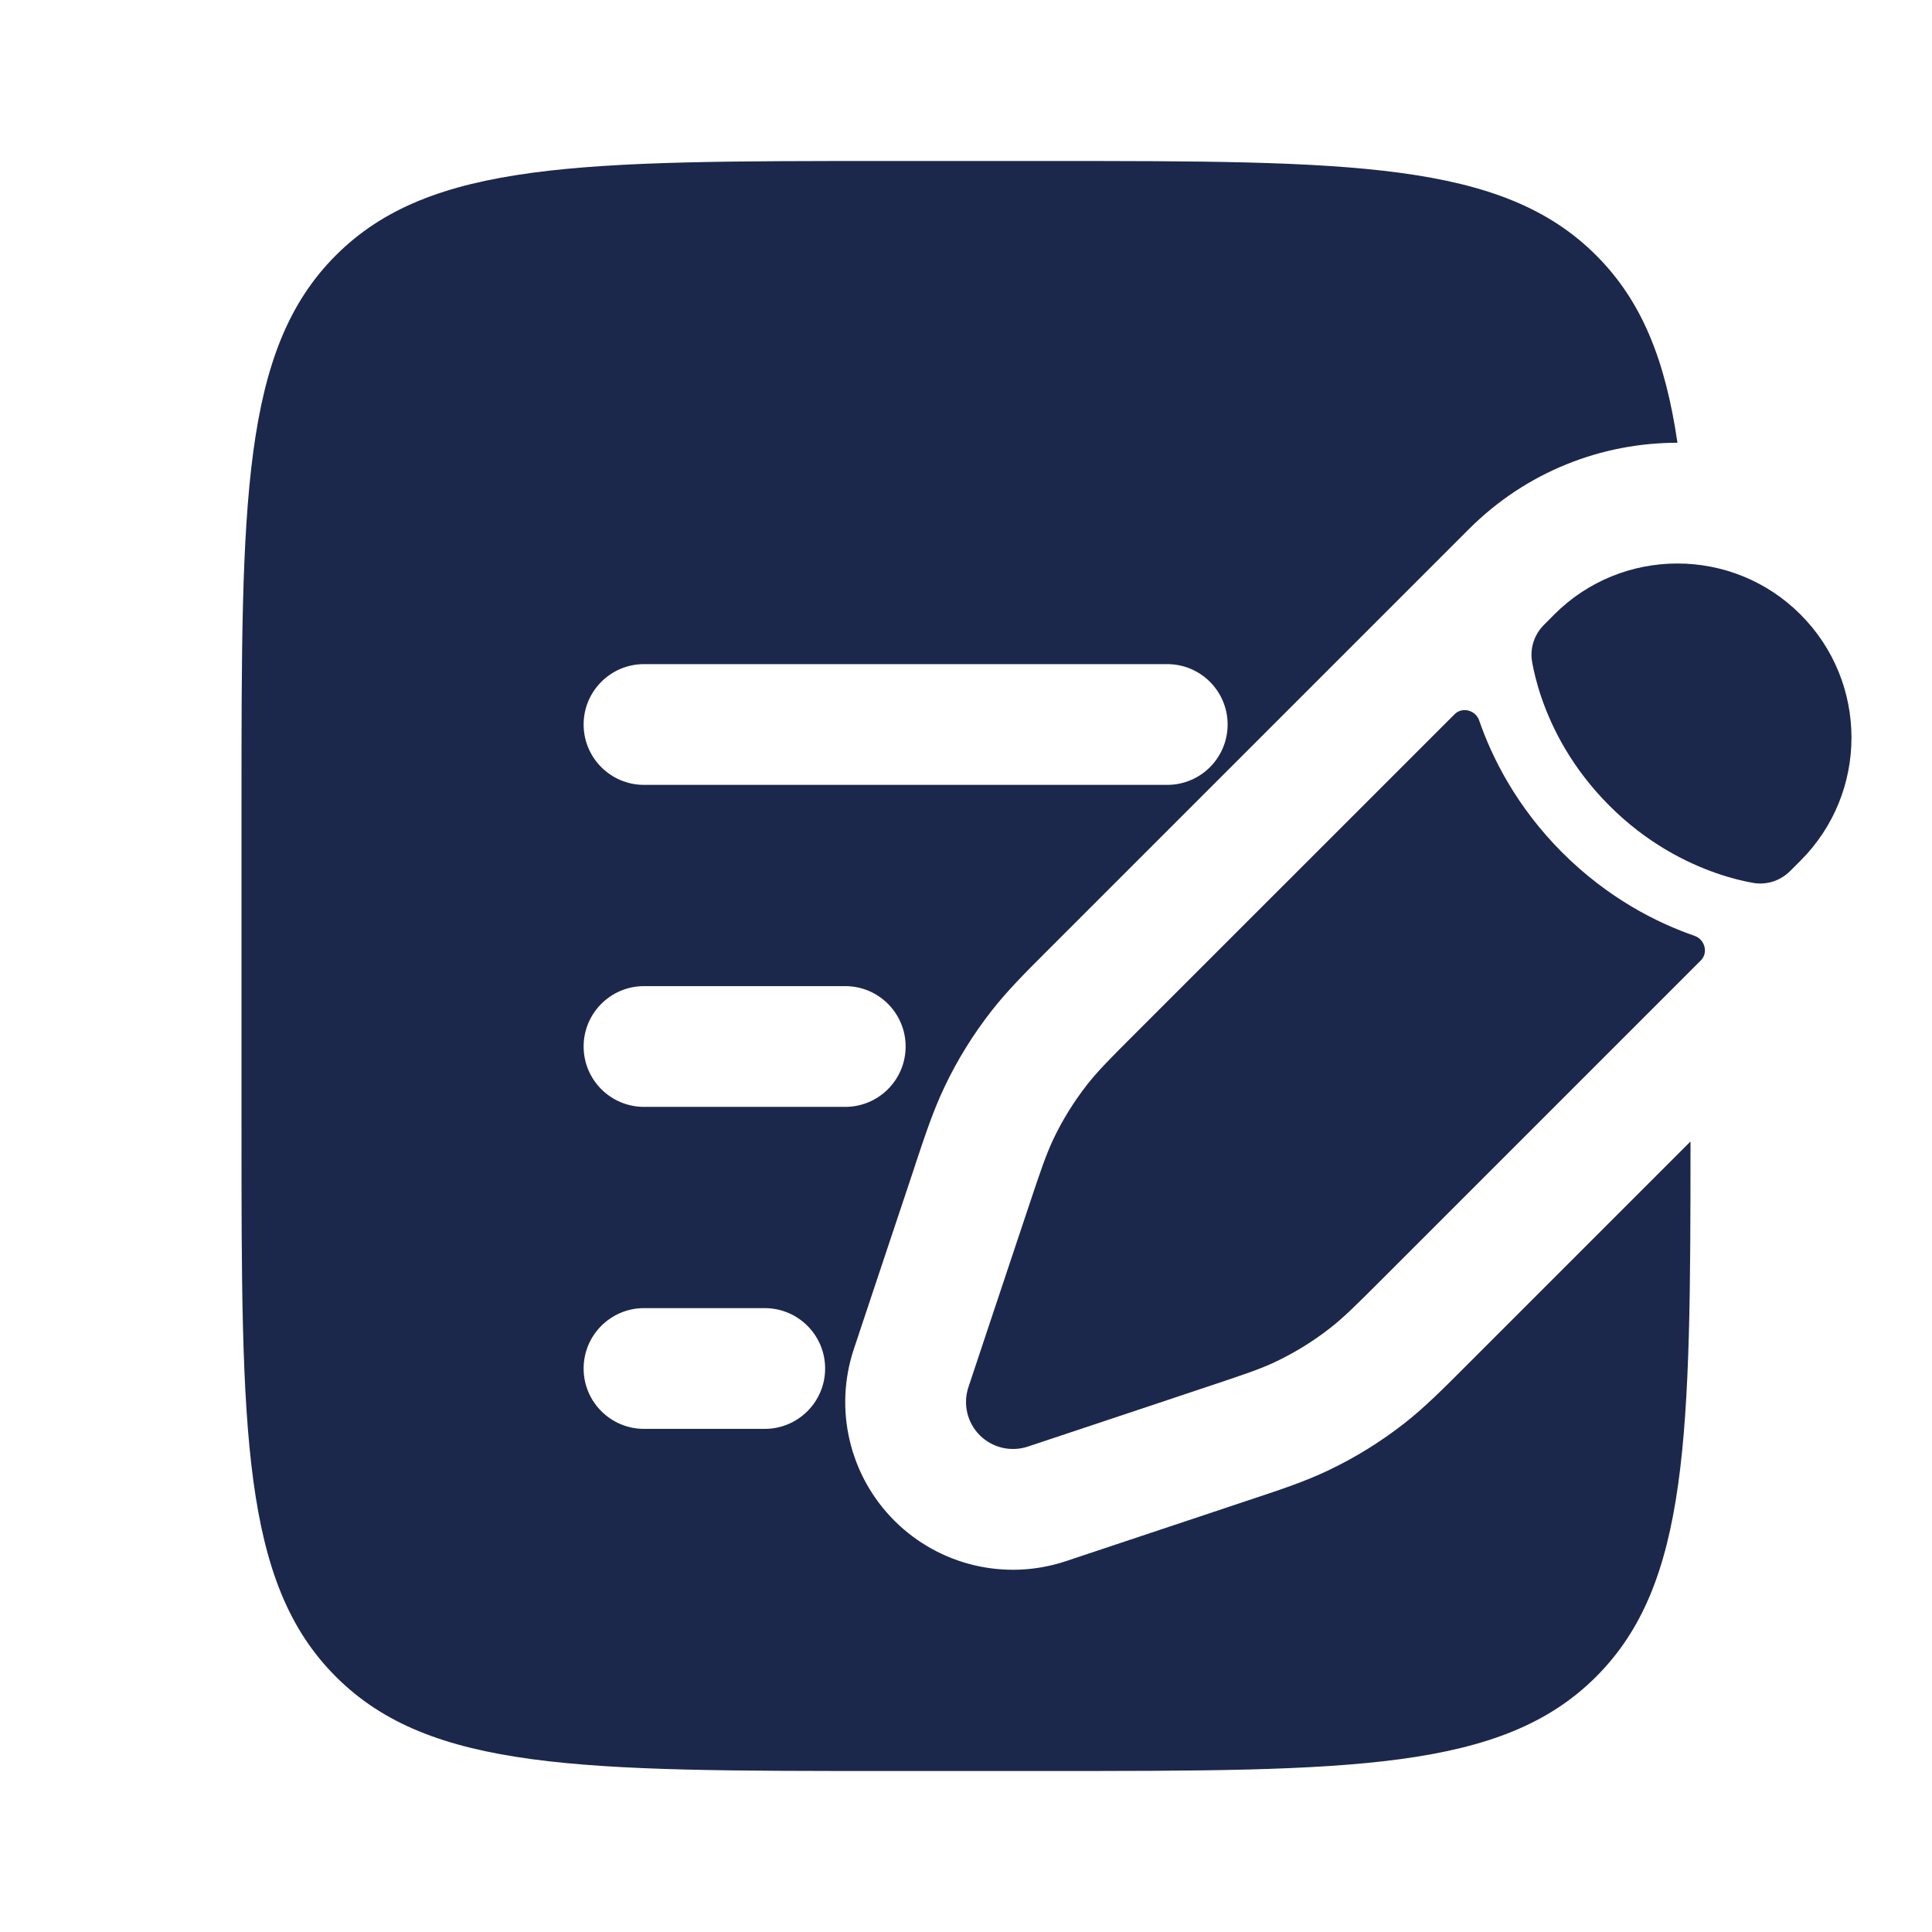
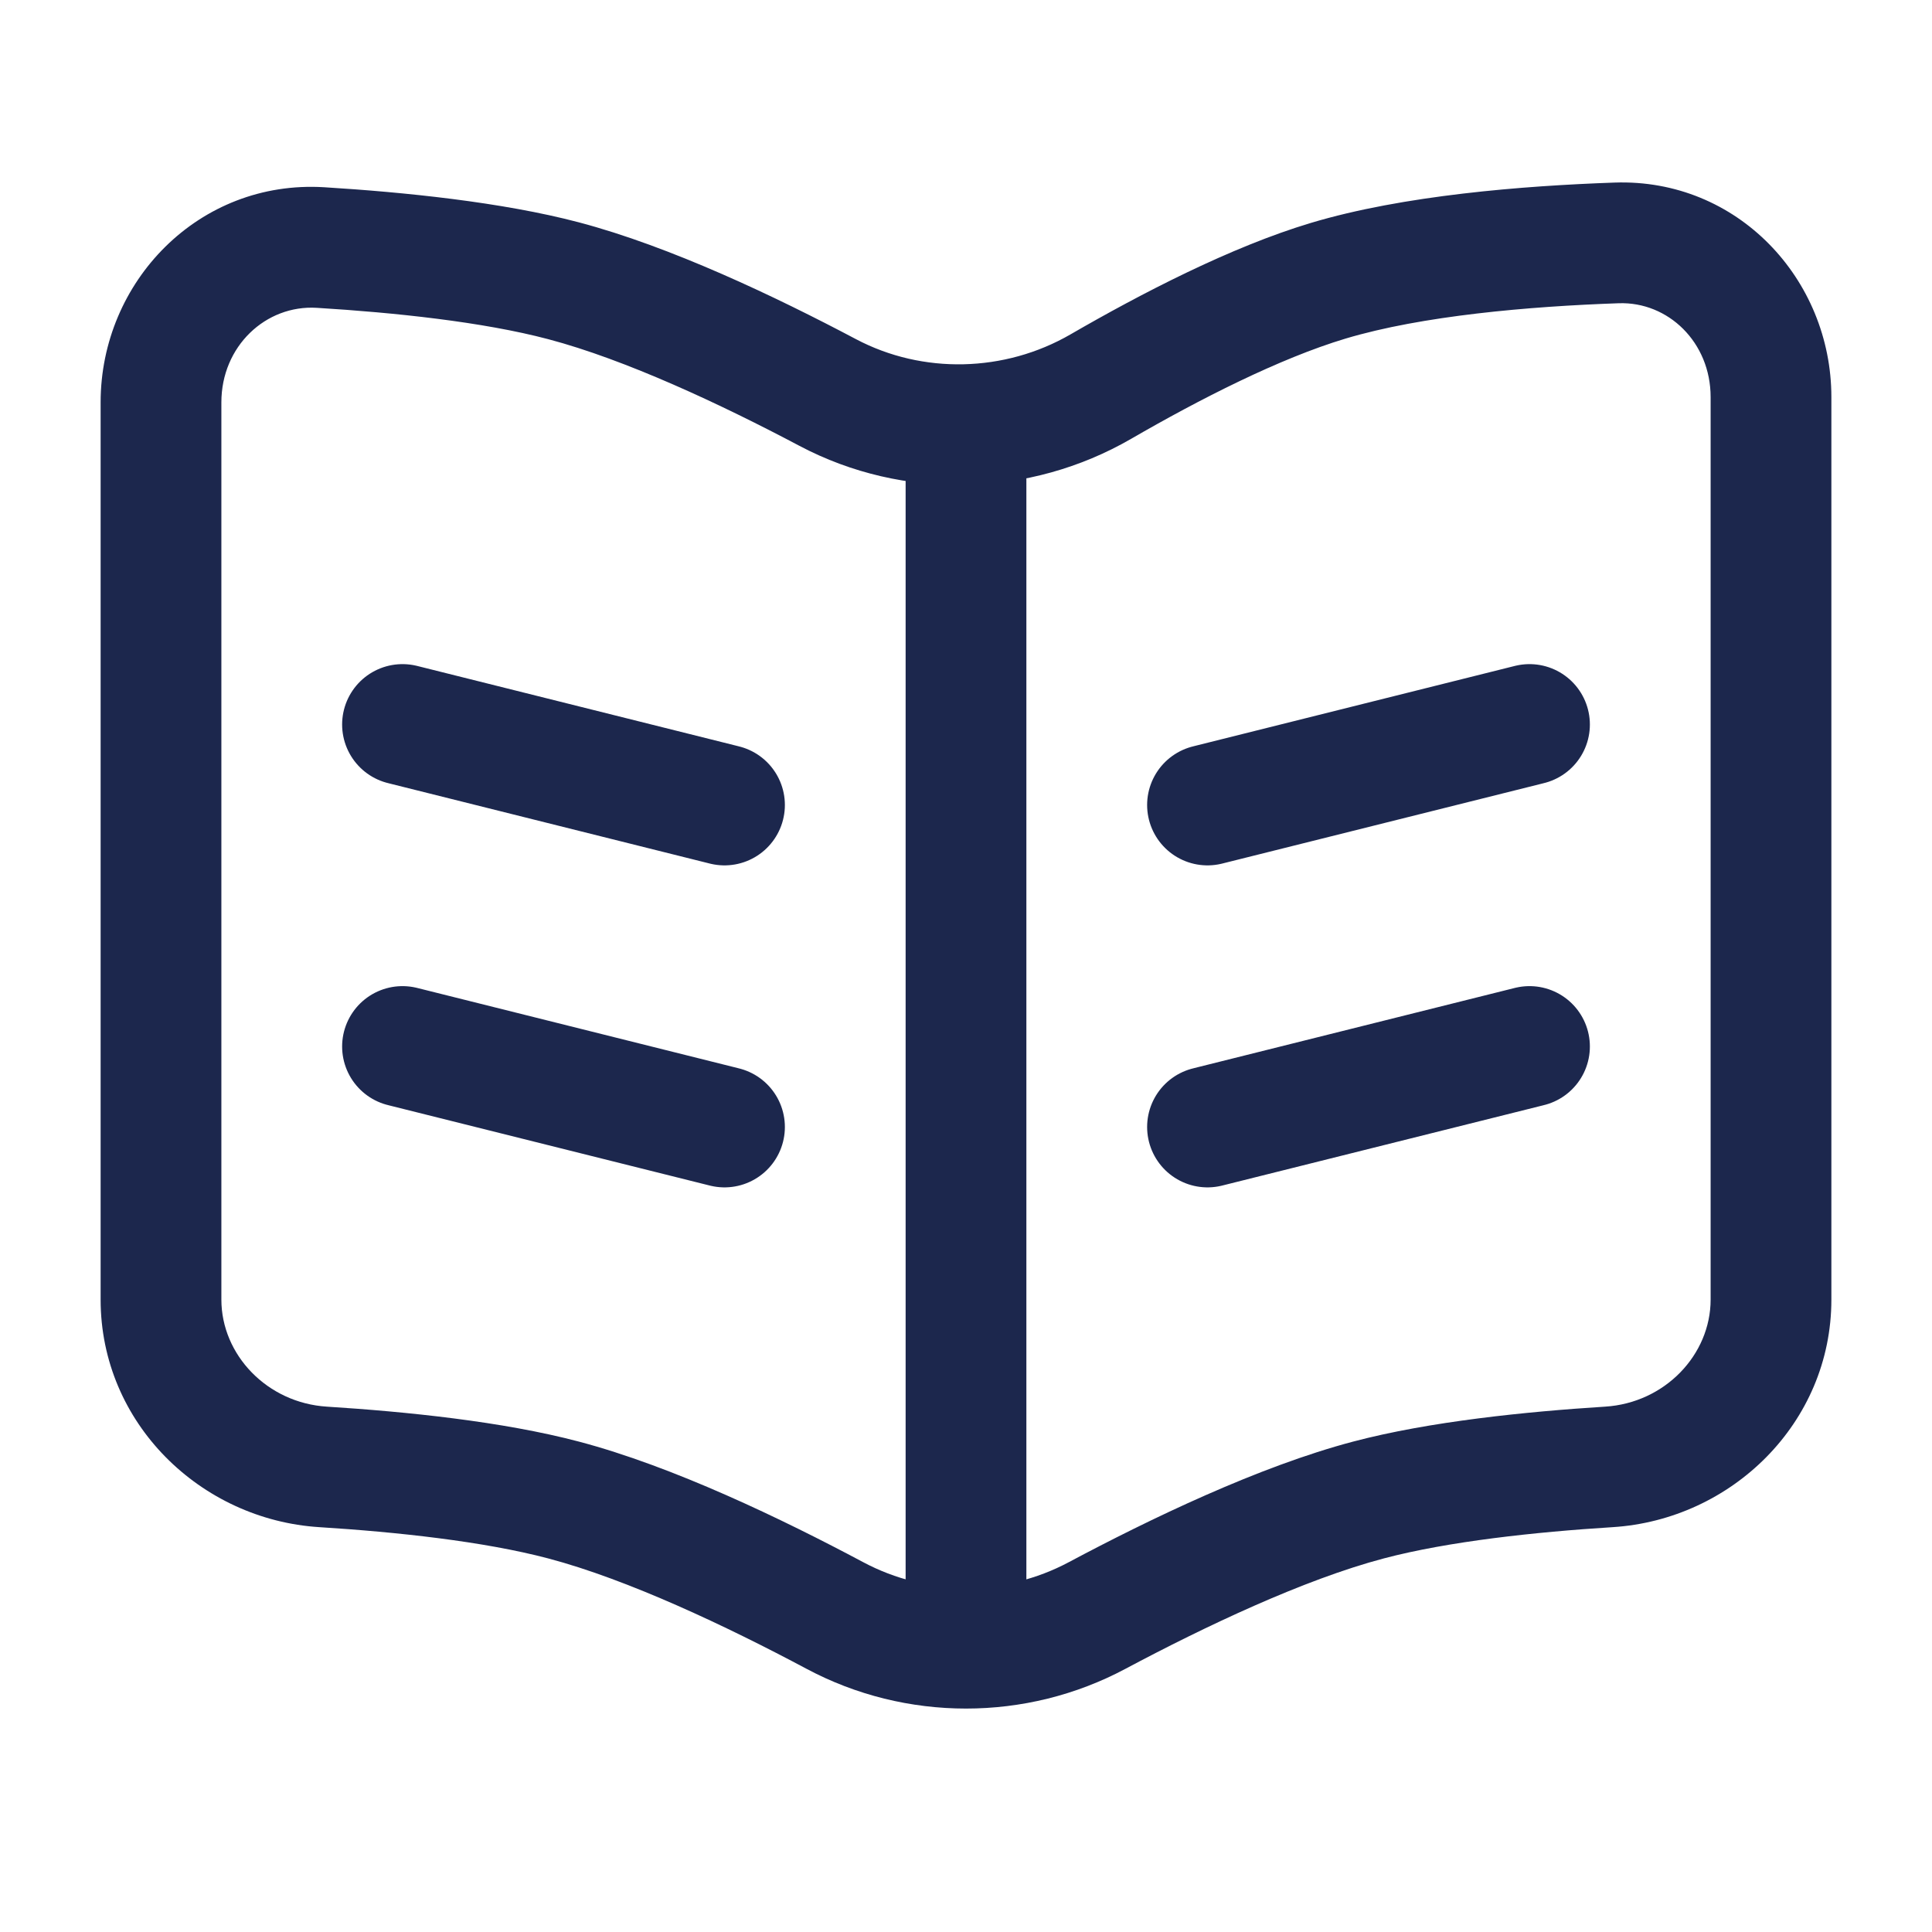
<svg xmlns="http://www.w3.org/2000/svg" width="24" height="24" viewBox="0 0 24 24" fill="none">
-   <path d="M16.519 16.501C16.694 16.365 16.853 16.206 17.17 15.889L21.128 11.931C21.223 11.836 21.179 11.671 21.052 11.626C20.584 11.464 19.977 11.16 19.408 10.592C18.84 10.023 18.536 9.416 18.374 8.948C18.329 8.821 18.164 8.777 18.069 8.873L14.111 12.83C13.794 13.147 13.635 13.306 13.499 13.481C13.338 13.688 13.2 13.911 13.087 14.147C12.992 14.348 12.921 14.561 12.779 14.986L12.595 15.537L12.303 16.412L12.03 17.232C11.96 17.442 12.015 17.673 12.171 17.829C12.327 17.985 12.558 18.04 12.768 17.97L13.588 17.697L14.463 17.405L15.014 17.221L15.014 17.221C15.439 17.079 15.652 17.009 15.853 16.913C16.089 16.8 16.312 16.662 16.519 16.501Z" fill="#1C274C" />
-   <path d="M22.366 10.692C23.211 9.848 23.211 8.478 22.366 7.633C21.522 6.789 20.152 6.789 19.308 7.633L19.181 7.761C19.058 7.883 19.002 8.055 19.033 8.226C19.052 8.333 19.088 8.491 19.153 8.678C19.283 9.053 19.529 9.545 19.992 10.008C20.454 10.471 20.947 10.717 21.322 10.847C21.509 10.912 21.667 10.948 21.774 10.967C21.945 10.998 22.116 10.942 22.239 10.819L22.366 10.692Z" fill="#1C274C" />
-   <path fill-rule="evenodd" clip-rule="evenodd" d="M4.172 3.172C3 4.343 3 6.229 3 10V14C3 17.771 3 19.657 4.172 20.828C5.343 22 7.229 22 11 22H13C16.771 22 18.657 22 19.828 20.828C20.981 19.676 21 17.832 21 14.18L18.182 16.998C17.912 17.268 17.691 17.489 17.442 17.684C17.149 17.912 16.833 18.108 16.498 18.267C16.212 18.403 15.916 18.502 15.554 18.622L13.242 19.393C12.493 19.643 11.668 19.448 11.11 18.89C10.552 18.332 10.357 17.506 10.607 16.758L10.88 15.938L11.356 14.512L11.377 14.446C11.498 14.084 11.597 13.788 11.733 13.502C11.892 13.167 12.088 12.851 12.316 12.559C12.511 12.309 12.732 12.088 13.002 11.818L17.008 7.812L18.12 6.7L18.247 6.573C18.963 5.857 19.9 5.5 20.838 5.5C20.687 4.469 20.394 3.737 19.828 3.172C18.657 2 16.771 2 13 2H11C7.229 2 5.343 2 4.172 3.172ZM7.25 9C7.25 8.586 7.586 8.25 8 8.25H14.5C14.914 8.25 15.25 8.586 15.25 9C15.25 9.414 14.914 9.75 14.5 9.75H8C7.586 9.75 7.25 9.414 7.25 9ZM7.25 13C7.25 12.586 7.586 12.25 8 12.25H10.5C10.914 12.25 11.25 12.586 11.25 13C11.25 13.414 10.914 13.75 10.5 13.75H8C7.586 13.75 7.25 13.414 7.25 13ZM7.25 17C7.25 16.586 7.586 16.25 8 16.25H9.5C9.914 16.25 10.25 16.586 10.25 17C10.25 17.414 9.914 17.75 9.5 17.75H8C7.586 17.75 7.25 17.414 7.25 17Z" fill="#1C274C" />
+   <path d="M20.082 3.018L20.108 3.767L20.082 3.018ZM16.5 3.488L16.285 2.769V2.769L16.5 3.488ZM13.674 4.803L13.298 4.154L13.298 4.154L13.674 4.803ZM3.982 3.075L3.936 3.824L3.982 3.075ZM7 3.488L7.191 2.762V2.762L7 3.488ZM10.282 4.876L9.932 5.539L10.282 4.876ZM13.628 20.069L13.98 20.731L13.628 20.069ZM17 18.634L16.809 17.908H16.809L17 18.634ZM19.985 18.223L20.032 18.971L19.985 18.223ZM10.372 20.069L10.02 20.731H10.02L10.372 20.069ZM7 18.634L7.191 17.908H7.191L7 18.634ZM4.015 18.223L3.968 18.971H3.968L4.015 18.223ZM2.75 16.144V4.998H1.25V16.144H2.75ZM22.75 16.144V4.933H21.25V16.144H22.75ZM20.056 2.268C18.918 2.308 17.43 2.426 16.285 2.769L16.715 4.206C17.664 3.922 18.989 3.806 20.108 3.767L20.056 2.268ZM16.285 2.769C15.29 3.067 14.171 3.649 13.298 4.154L14.05 5.452C14.9 4.96 15.895 4.452 16.715 4.206L16.285 2.769ZM3.936 3.824C4.902 3.883 5.996 3.998 6.809 4.213L7.191 2.762C6.231 2.509 5.015 2.387 4.028 2.326L3.936 3.824ZM6.809 4.213C7.771 4.467 8.955 5.022 9.932 5.539L10.633 4.213C9.637 3.686 8.328 3.062 7.191 2.762L6.809 4.213ZM13.98 20.731C14.971 20.203 16.199 19.621 17.191 19.359L16.809 17.908C15.638 18.217 14.283 18.87 13.275 19.407L13.98 20.731ZM17.191 19.359C17.994 19.147 19.073 19.031 20.032 18.971L19.938 17.474C18.958 17.536 17.759 17.657 16.809 17.908L17.191 19.359ZM10.725 19.407C9.717 18.87 8.362 18.217 7.191 17.908L6.809 19.359C7.801 19.621 9.029 20.203 10.02 20.731L10.725 19.407ZM7.191 17.908C6.241 17.657 5.042 17.536 4.062 17.474L3.968 18.971C4.927 19.031 6.006 19.147 6.809 19.359L7.191 17.908ZM21.25 16.144C21.25 16.829 20.682 17.428 19.938 17.474L20.032 18.971C21.506 18.879 22.75 17.68 22.75 16.144H21.25ZM22.75 4.933C22.75 3.47 21.585 2.215 20.056 2.268L20.108 3.767C20.723 3.746 21.25 4.252 21.25 4.933H22.75ZM1.25 16.144C1.25 17.68 2.494 18.879 3.968 18.971L4.062 17.474C3.318 17.428 2.75 16.829 2.75 16.144H1.25ZM13.275 19.407C12.482 19.83 11.518 19.83 10.725 19.407L10.02 20.731C11.253 21.389 12.747 21.389 13.98 20.731L13.275 19.407ZM13.298 4.154C12.48 4.627 11.462 4.651 10.633 4.213L9.932 5.539C11.224 6.222 12.791 6.18 14.05 5.452L13.298 4.154ZM2.75 4.998C2.75 4.301 3.302 3.785 3.936 3.824L4.028 2.326C2.47 2.231 1.25 3.499 1.25 4.998H2.75Z" fill="#1C274D" />
+   <path d="M12 5.854V21" stroke="#1C274D" stroke-width="1.5" />
+   <path d="M5 9L9 10" stroke="#1C274D" stroke-width="1.5" stroke-linecap="round" />
+   <path d="M19 9L15 10" stroke="#1C274D" stroke-width="1.5" stroke-linecap="round" />
+   <path d="M5 13L9 14" stroke="#1C274D" stroke-width="1.5" stroke-linecap="round" />
+   <path d="M19 13L15 14" stroke="#1C274D" stroke-width="1.5" stroke-linecap="round" />
</svg>
